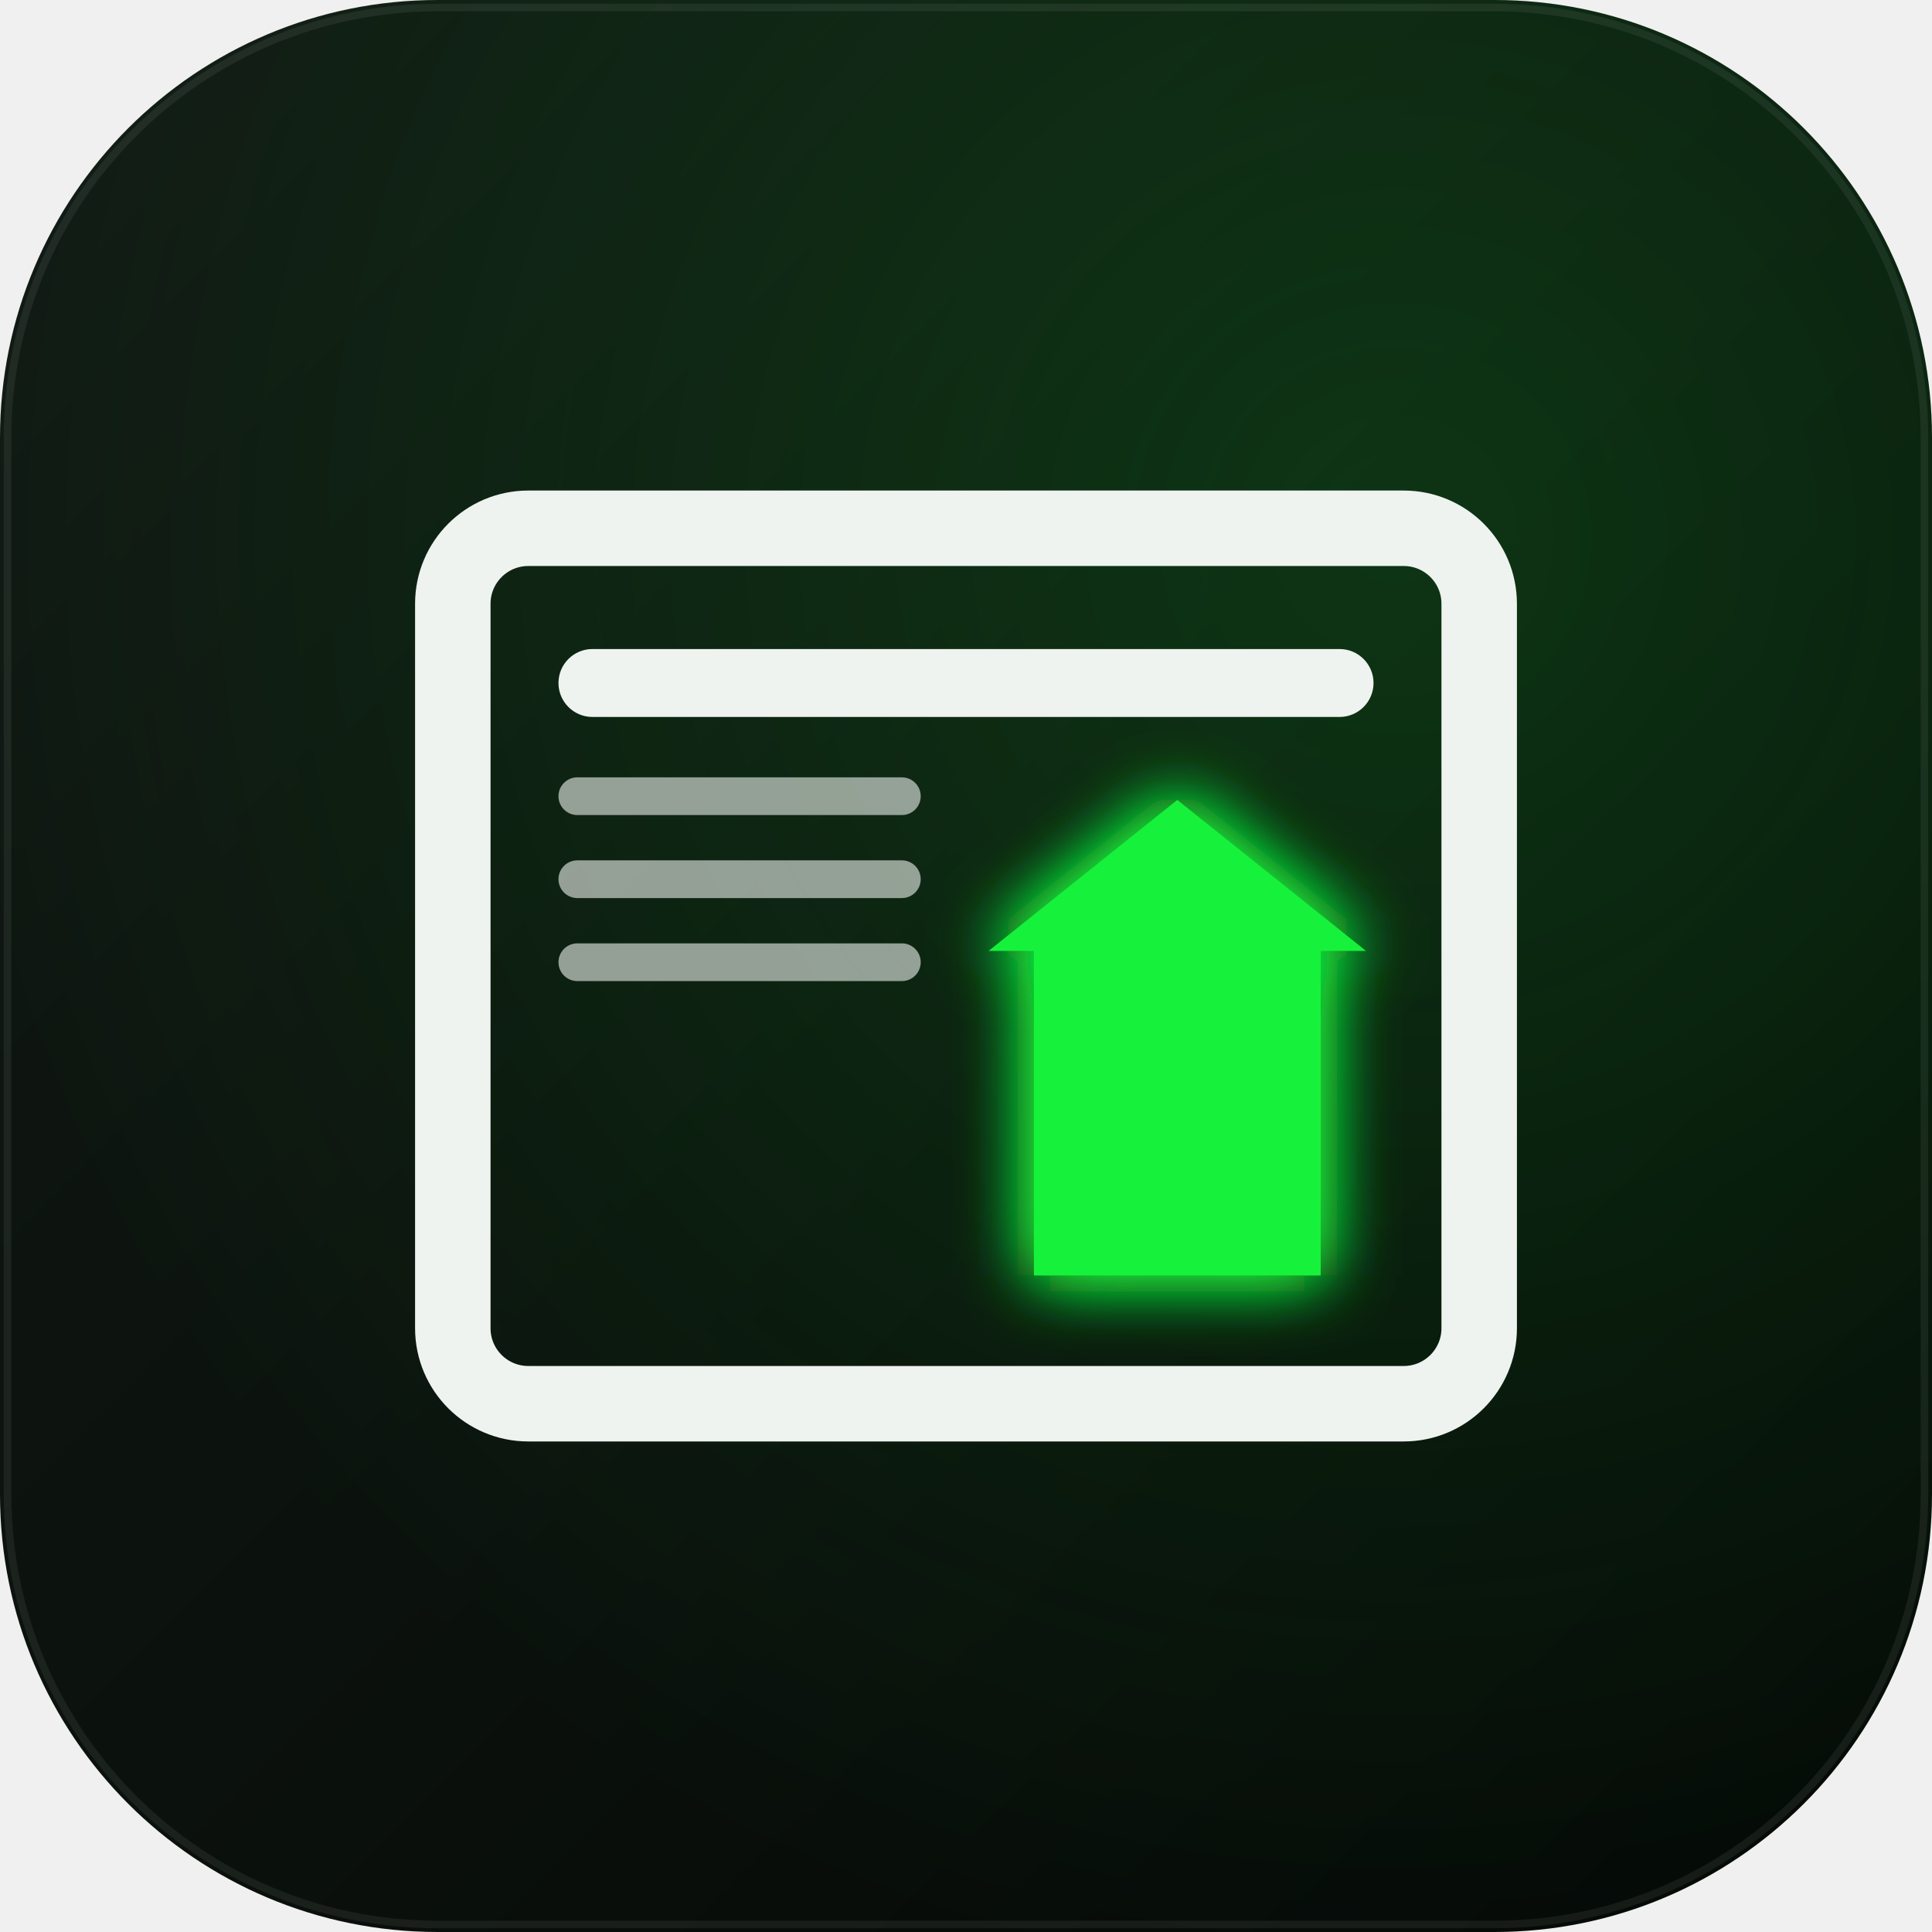
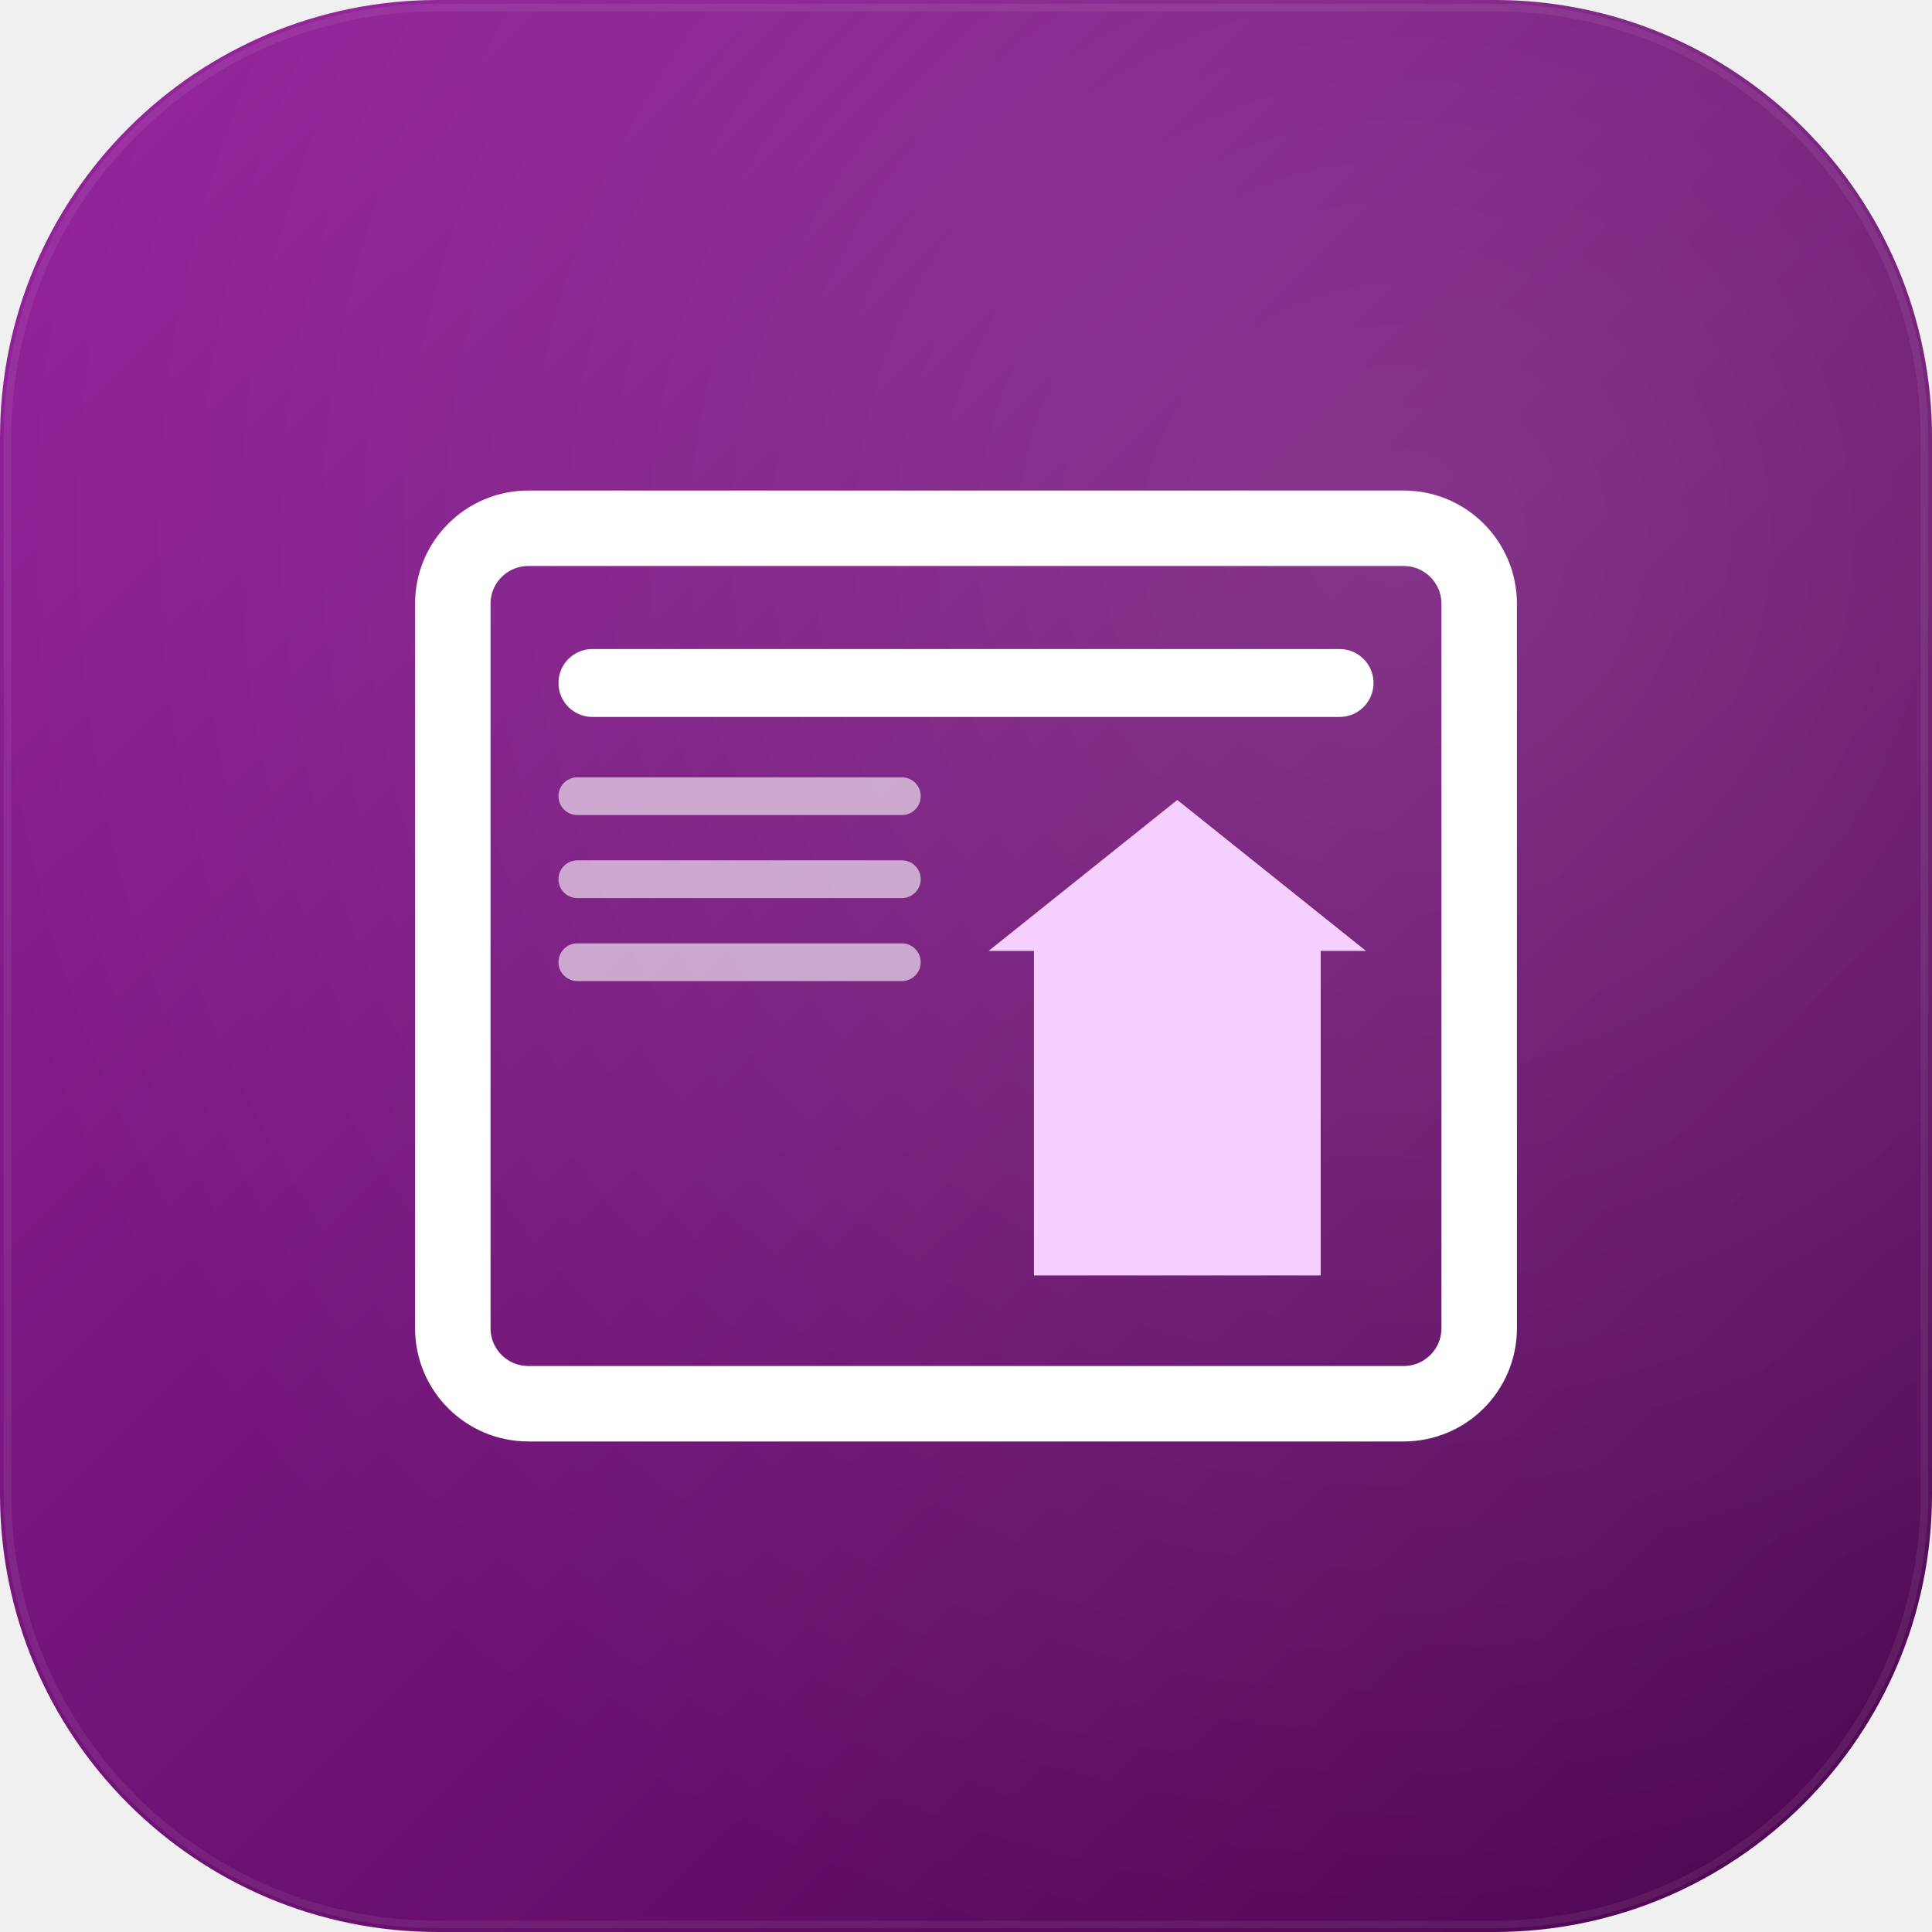
<svg xmlns="http://www.w3.org/2000/svg" viewBox="0 0 512 512" width="512" height="512" role="img" aria-label="HousingDex">
  <defs>
    <linearGradient id="bg" x1="0" y1="0" x2="1" y2="1">
-       <stop offset="0" stop-color="#121B15" />
-       <stop offset="1" stop-color="#040705" />
+       <stop offset="0" stop-color="#97239F" />
+       <stop offset="1" stop-color="#4A044E" />
    </linearGradient>
    <radialGradient id="halo" cx="0.72" cy="0.28" r="0.75">
-       <stop offset="0" stop-color="#19F23A" stop-opacity="0.16" />
-       <stop offset="1" stop-color="#19F23A" stop-opacity="0" />
+       <stop offset="0" stop-color="#FFFFFF" stop-opacity="0.14" />
+       <stop offset="1" stop-color="#FFFFFF" stop-opacity="0" />
    </radialGradient>
    <filter id="glow" filterUnits="userSpaceOnUse" x="0" y="0" width="512" height="512">
      <feGaussianBlur in="SourceGraphic" stdDeviation="9" result="b" />
      <feMerge>
        <feMergeNode in="b" />
        <feMergeNode in="b" />
        <feMergeNode in="SourceGraphic" />
      </feMerge>
    </filter>
  </defs>
  <rect width="512" height="512" rx="116" fill="url(#bg)" />
  <rect width="512" height="512" rx="116" fill="url(#halo)" />
  <rect x="2" y="2" width="508" height="508" rx="114" fill="none" stroke="#FFFFFF" stroke-opacity="0.07" stroke-width="2" />
-   <rect x="120" y="140" width="272" height="232" rx="20" fill="none" stroke="#EEF3EF" stroke-width="20" />
-   <g fill="#EEF3EF">
+   <rect x="120" y="140" width="272" height="232" rx="20" fill="none" stroke="#FFFFFF" stroke-width="20" />
+   <g fill="#FFFFFF">
    <rect x="148" y="172" width="216" height="18" rx="9" />
    <rect x="148" y="206" width="96" height="10" rx="5" fill-opacity="0.6" />
    <rect x="148" y="228" width="96" height="10" rx="5" fill-opacity="0.6" />
    <rect x="148" y="250" width="96" height="10" rx="5" fill-opacity="0.6" />
  </g>
-   <polygon points="312,212 362,252 350,252 350,338 274,338 274,252 262,252" fill="#19F23A" filter="url(#glow)" />
+   <polygon points="312,212 362,252 350,252 350,338 274,338 274,252 262,252" fill="#F5D0FE" />
</svg>
